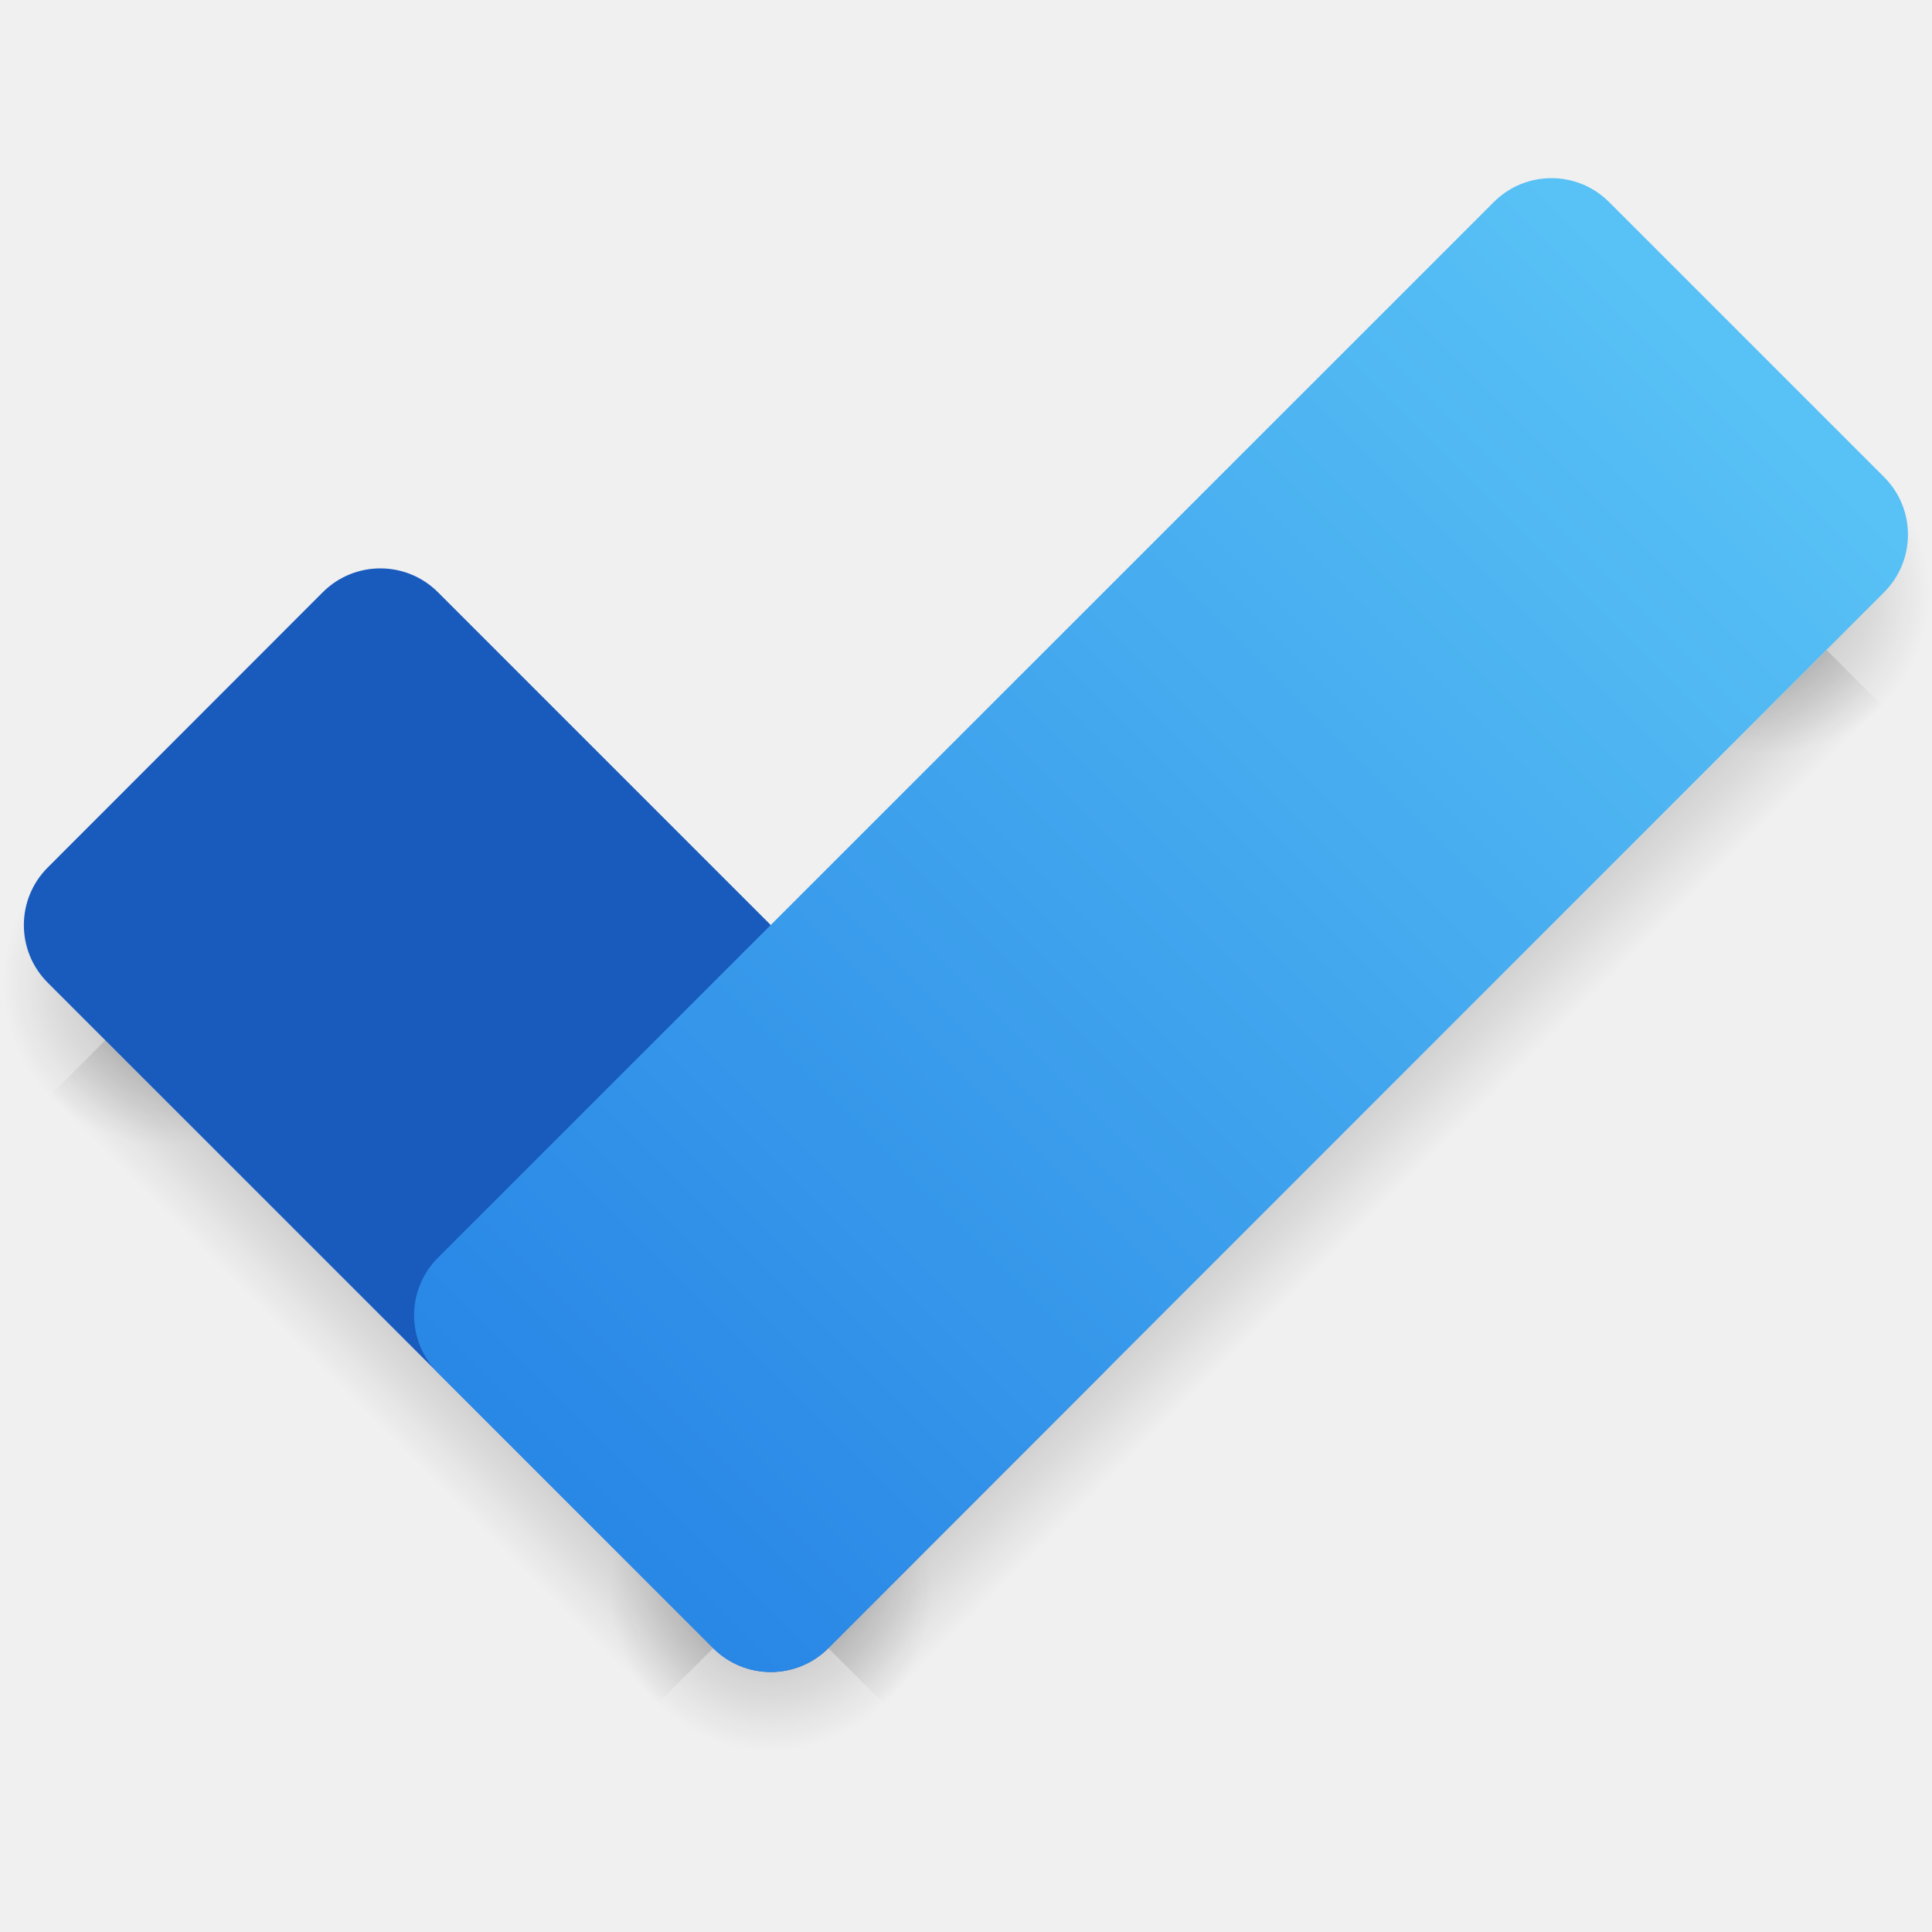
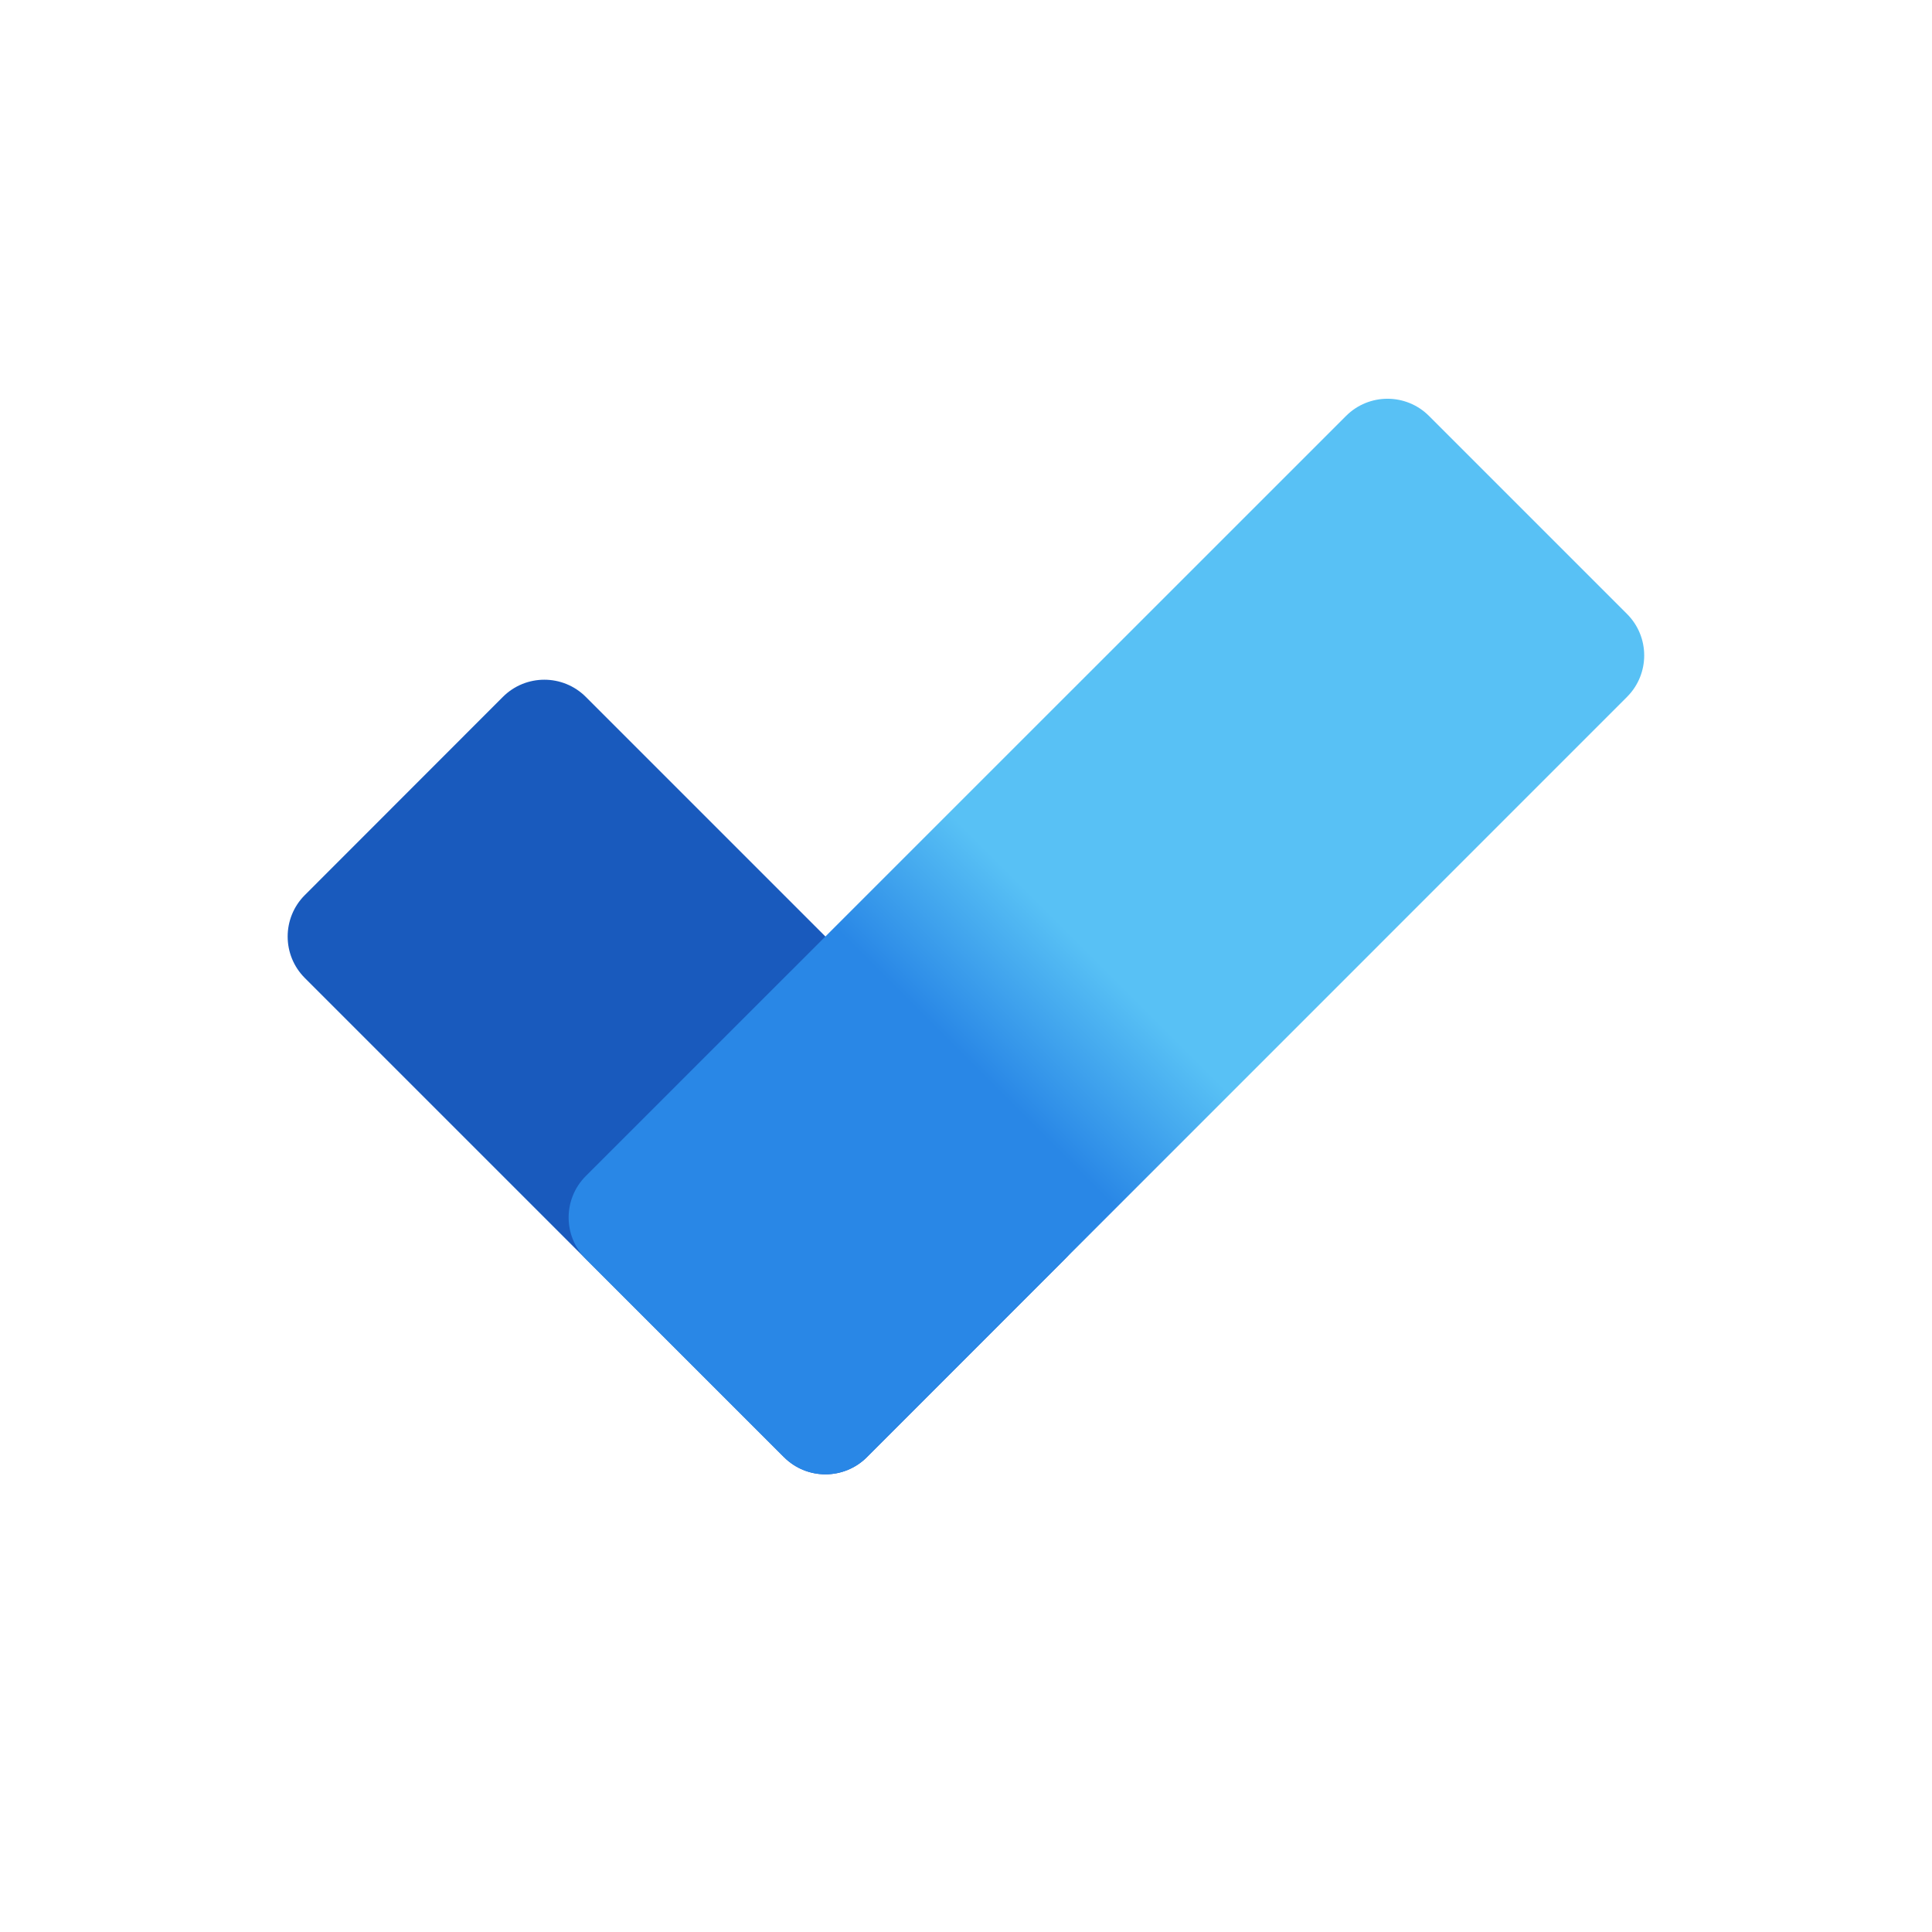
- <svg xmlns="http://www.w3.org/2000/svg" version="1.2" viewBox="0 0 1008 1008" width="1008" height="1008">
+ <svg xmlns="http://www.w3.org/2000/svg" viewBox="0 0 192 192" width="192" height="192">
  <defs>
    <linearGradient id="P" gradientUnits="userSpaceOnUse" />
-     <linearGradient id="g1" x2="1" href="#P" gradientTransform="matrix(30.039,30.039,-520.565,520.565,692.416,599.294)">
+     <linearGradient id="g1" x2="1" href="#P" gradientTransform="matrix(4.12,4.12,-71.35,71.35,121.79,108.99)">
      <stop stop-opacity=".13" />
      <stop offset=".99" stop-opacity="0" />
    </linearGradient>
-     <radialGradient id="g2" cx="0" cy="0" r="1" href="#P" gradientTransform="matrix(60.104,60.104,-60.104,60.104,402.137,829.828)">
+     <radialGradient id="g2" cx="0" cy="0" r="1" href="#P" gradientTransform="matrix(8.24,8.24,-8.24,8.24,82,140.6)">
      <stop offset=".5" stop-opacity=".13" />
      <stop offset=".99" stop-opacity="0" />
    </radialGradient>
-     <radialGradient id="g3" cx="0" cy="0" r="1" href="#P" gradientTransform="matrix(-60.104,-60.104,60.104,-60.104,922.921,309.043)">
+     <radialGradient id="g3" cx="0" cy="0" r="1" href="#P" gradientTransform="matrix(-8.24,-8.24,8.24,-8.24,153.34,69.22)">
      <stop offset=".5" stop-opacity=".13" />
      <stop offset=".99" stop-opacity="0" />
    </radialGradient>
-     <linearGradient id="g4" x2="1" href="#P" gradientTransform="matrix(-30.039,30.039,-317.004,-317.004,214,700.83)">
+     <linearGradient id="g4" x2="1" href="#P" gradientTransform="matrix(-4.12,4.12,-43.45,-43.45,56.23,122.94)">
      <stop stop-opacity=".13" />
      <stop offset=".99" stop-opacity="0" />
    </linearGradient>
-     <radialGradient id="g5" cx="0" cy="0" r="1" href="#P" gradientTransform="matrix(60.095,-60.095,60.095,60.095,85.21,512.907)">
+     <radialGradient id="g5" cx="0" cy="0" r="1" href="#P" gradientTransform="matrix(8.24,-8.24,8.24,8.24,38.56,97.16)">
      <stop offset=".5" stop-opacity=".13" />
      <stop offset=".99" stop-opacity="0" />
    </radialGradient>
-     <linearGradient id="g6" x2="1" href="#P" gradientTransform="matrix(610.94,-610.94,203.647,203.647,300.313,788.107)">
+     <linearGradient id="g6" x2="1" href="#P" gradientTransform="matrix(83.73,-83.73,27.91,27.91,68.02,134.85)">
      <stop stop-color="#2987e6" />
      <stop offset=".99" stop-color="#58c1f5" />
    </linearGradient>
  </defs>
-   <style>.a{fill:url(#g1)}.b{fill:url(#g2)}.c{fill:url(#g3)}.d{fill:url(#g4)}.e{fill:url(#g5)}.f{fill:#195abd}.g{fill:url(#g6)}</style>
-   <path class="a" d="m953 339.1l30 30-520.8 520.8-30-30z" />
-   <path class="b" d="m402.1 914.8c-47 0-85-38-85-85 0-47 38-85 85-85 47 0 85 38 85 85 0 47-38 85-85 85z" />
-   <path class="c" d="m922.9 394c-47 0-85-38-85-85 0-47 38-85 85-85 47 0 85 38 85 85 0 47-38 85-85 85z" />
-   <path class="d" d="m372.1 859.9l-30.1 30-317.1-317.1 30-30.1z" />
-   <path class="e" d="m85 597.7c-47 0-85-38-85-85 0-47 38-85 85-85 47 0 85 38 85 85 0 47-38 85-85 85z" />
-   <path class="f" d="m24.9 512.7c-16.6-16.6-16.6-43.5 0-60.1l143.5-143.6c16.6-16.6 43.5-16.6 60.1 0l347.2 347.2c16.6 16.6 16.6 43.5 0 60.1l-143.5 143.6c-16.6 16.6-43.5 16.6-60.1 0z" />
-   <path class="g" d="m779.4 105.4c16.6-16.6 43.5-16.6 60.1 0l143.5 143.5c16.6 16.6 16.6 43.5 0 60.1l-550.8 550.9c-16.6 16.6-43.5 16.6-60.1 0l-143.6-143.6c-16.6-16.6-16.6-43.5 0-60.1z" />
+   <rect width="192" height="192" fill="#ffffff" />
+   <g transform="scale(0.1371429)">
+     <path fill="url(#g1)" d="m1149 535.1l30 30-520.8 520.8-30-30z" />
+     <path fill="url(#g2)" d="m598.1 1110.8c-47 0-85-38-85-85 0-47 38-85 85-85 47 0 85 38 85 85 0 47-38 85-85 85z" />
+     <path fill="url(#g3)" d="m1118.9 590c-47 0-85-38-85-85 0-47 38-85 85-85 47 0 85 38 85 85 0 47-38 85-85 85z" />
+     <path fill="url(#g4)" d="m568.1 1055.9l-30.1 30-317.1-317.1 30-30.1z" />
+     <path fill="url(#g5)" d="m281 793.7c-47 0-85-38-85-85 0-47 38-85 85-85 47 0 85 38 85 85 0 47-38 85-85 85z" />
+     <path fill="#195abd" d="m220.9 708.7c-16.6-16.6-16.6-43.5 0-60.1l143.5-143.6c16.6-16.6 43.5-16.6 60.1 0l347.2 347.2c16.6 16.6 16.6 43.5 0 60.1l-143.5 143.6c-16.6 16.6-43.5 16.6-60.1 0z" />
+     <path fill="url(#g6)" d="m975.4 301.4c16.6-16.6 43.5-16.6 60.1 0l143.5 143.5c16.6 16.6 16.6 43.5 0 60.1l-550.8 550.9c-16.6 16.6-43.5 16.6-60.1 0l-143.6-143.6c-16.6-16.6-16.6-43.5 0-60.1z" />
+   </g>
</svg>
